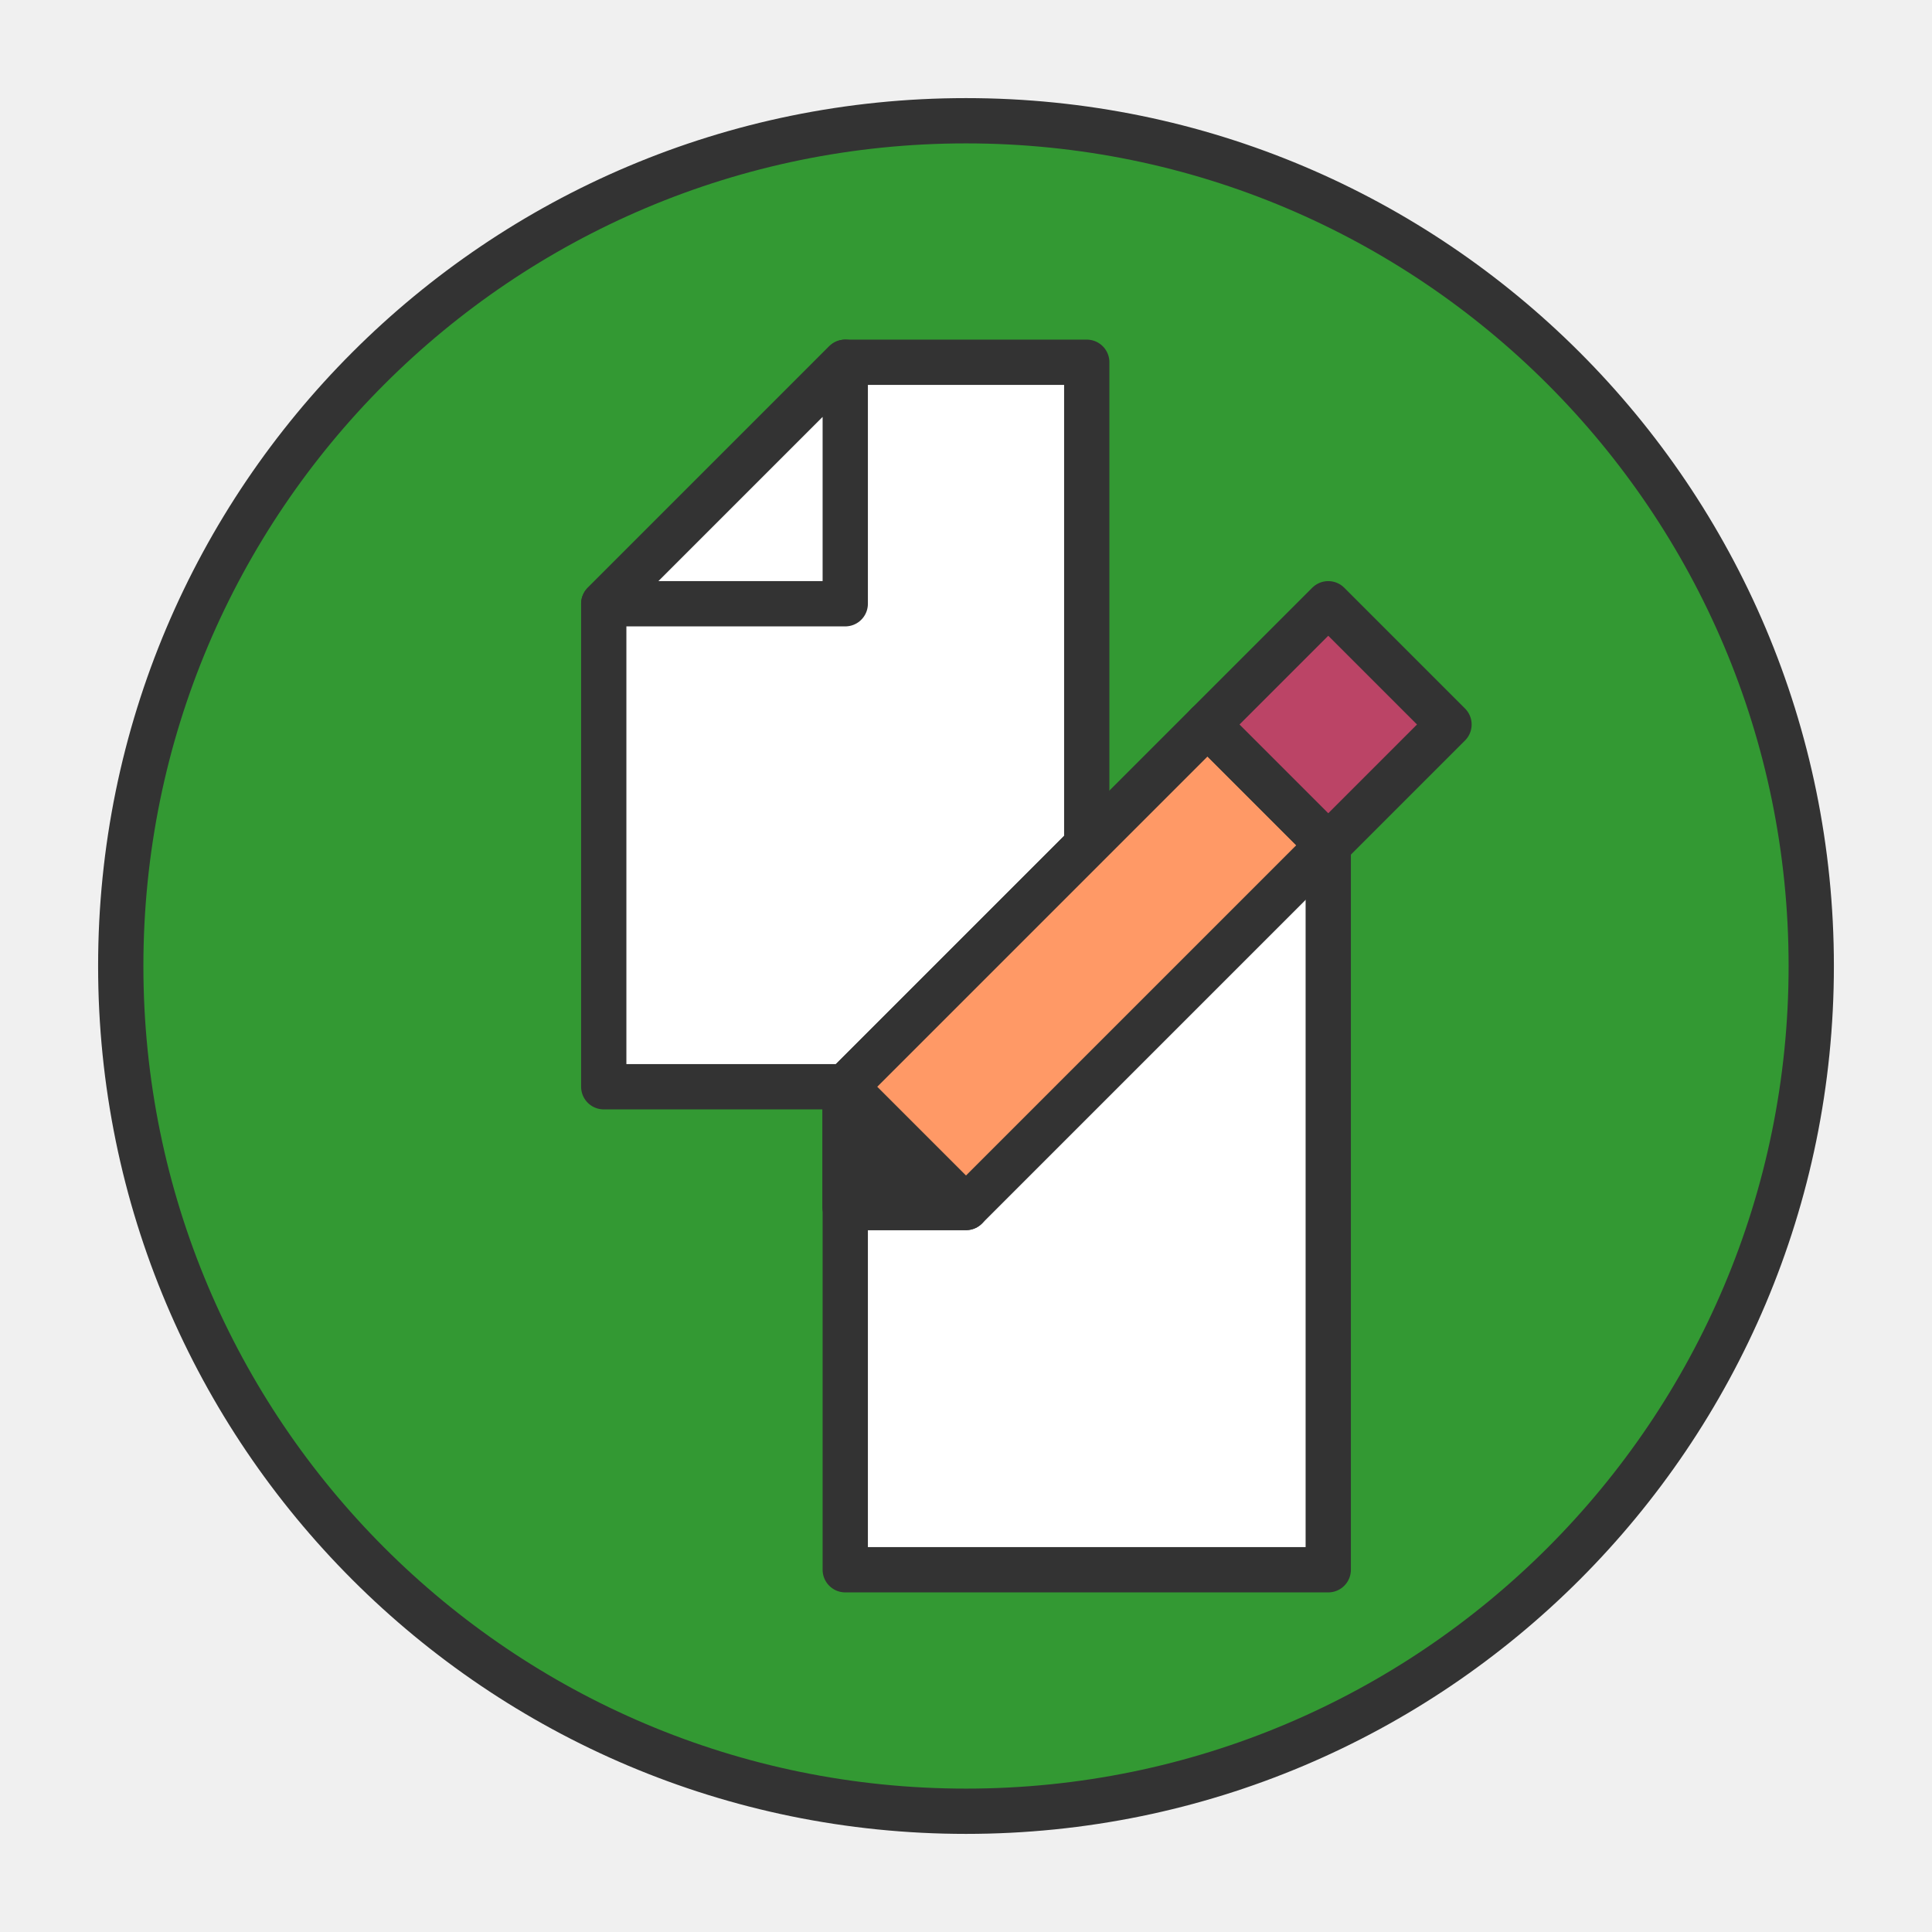
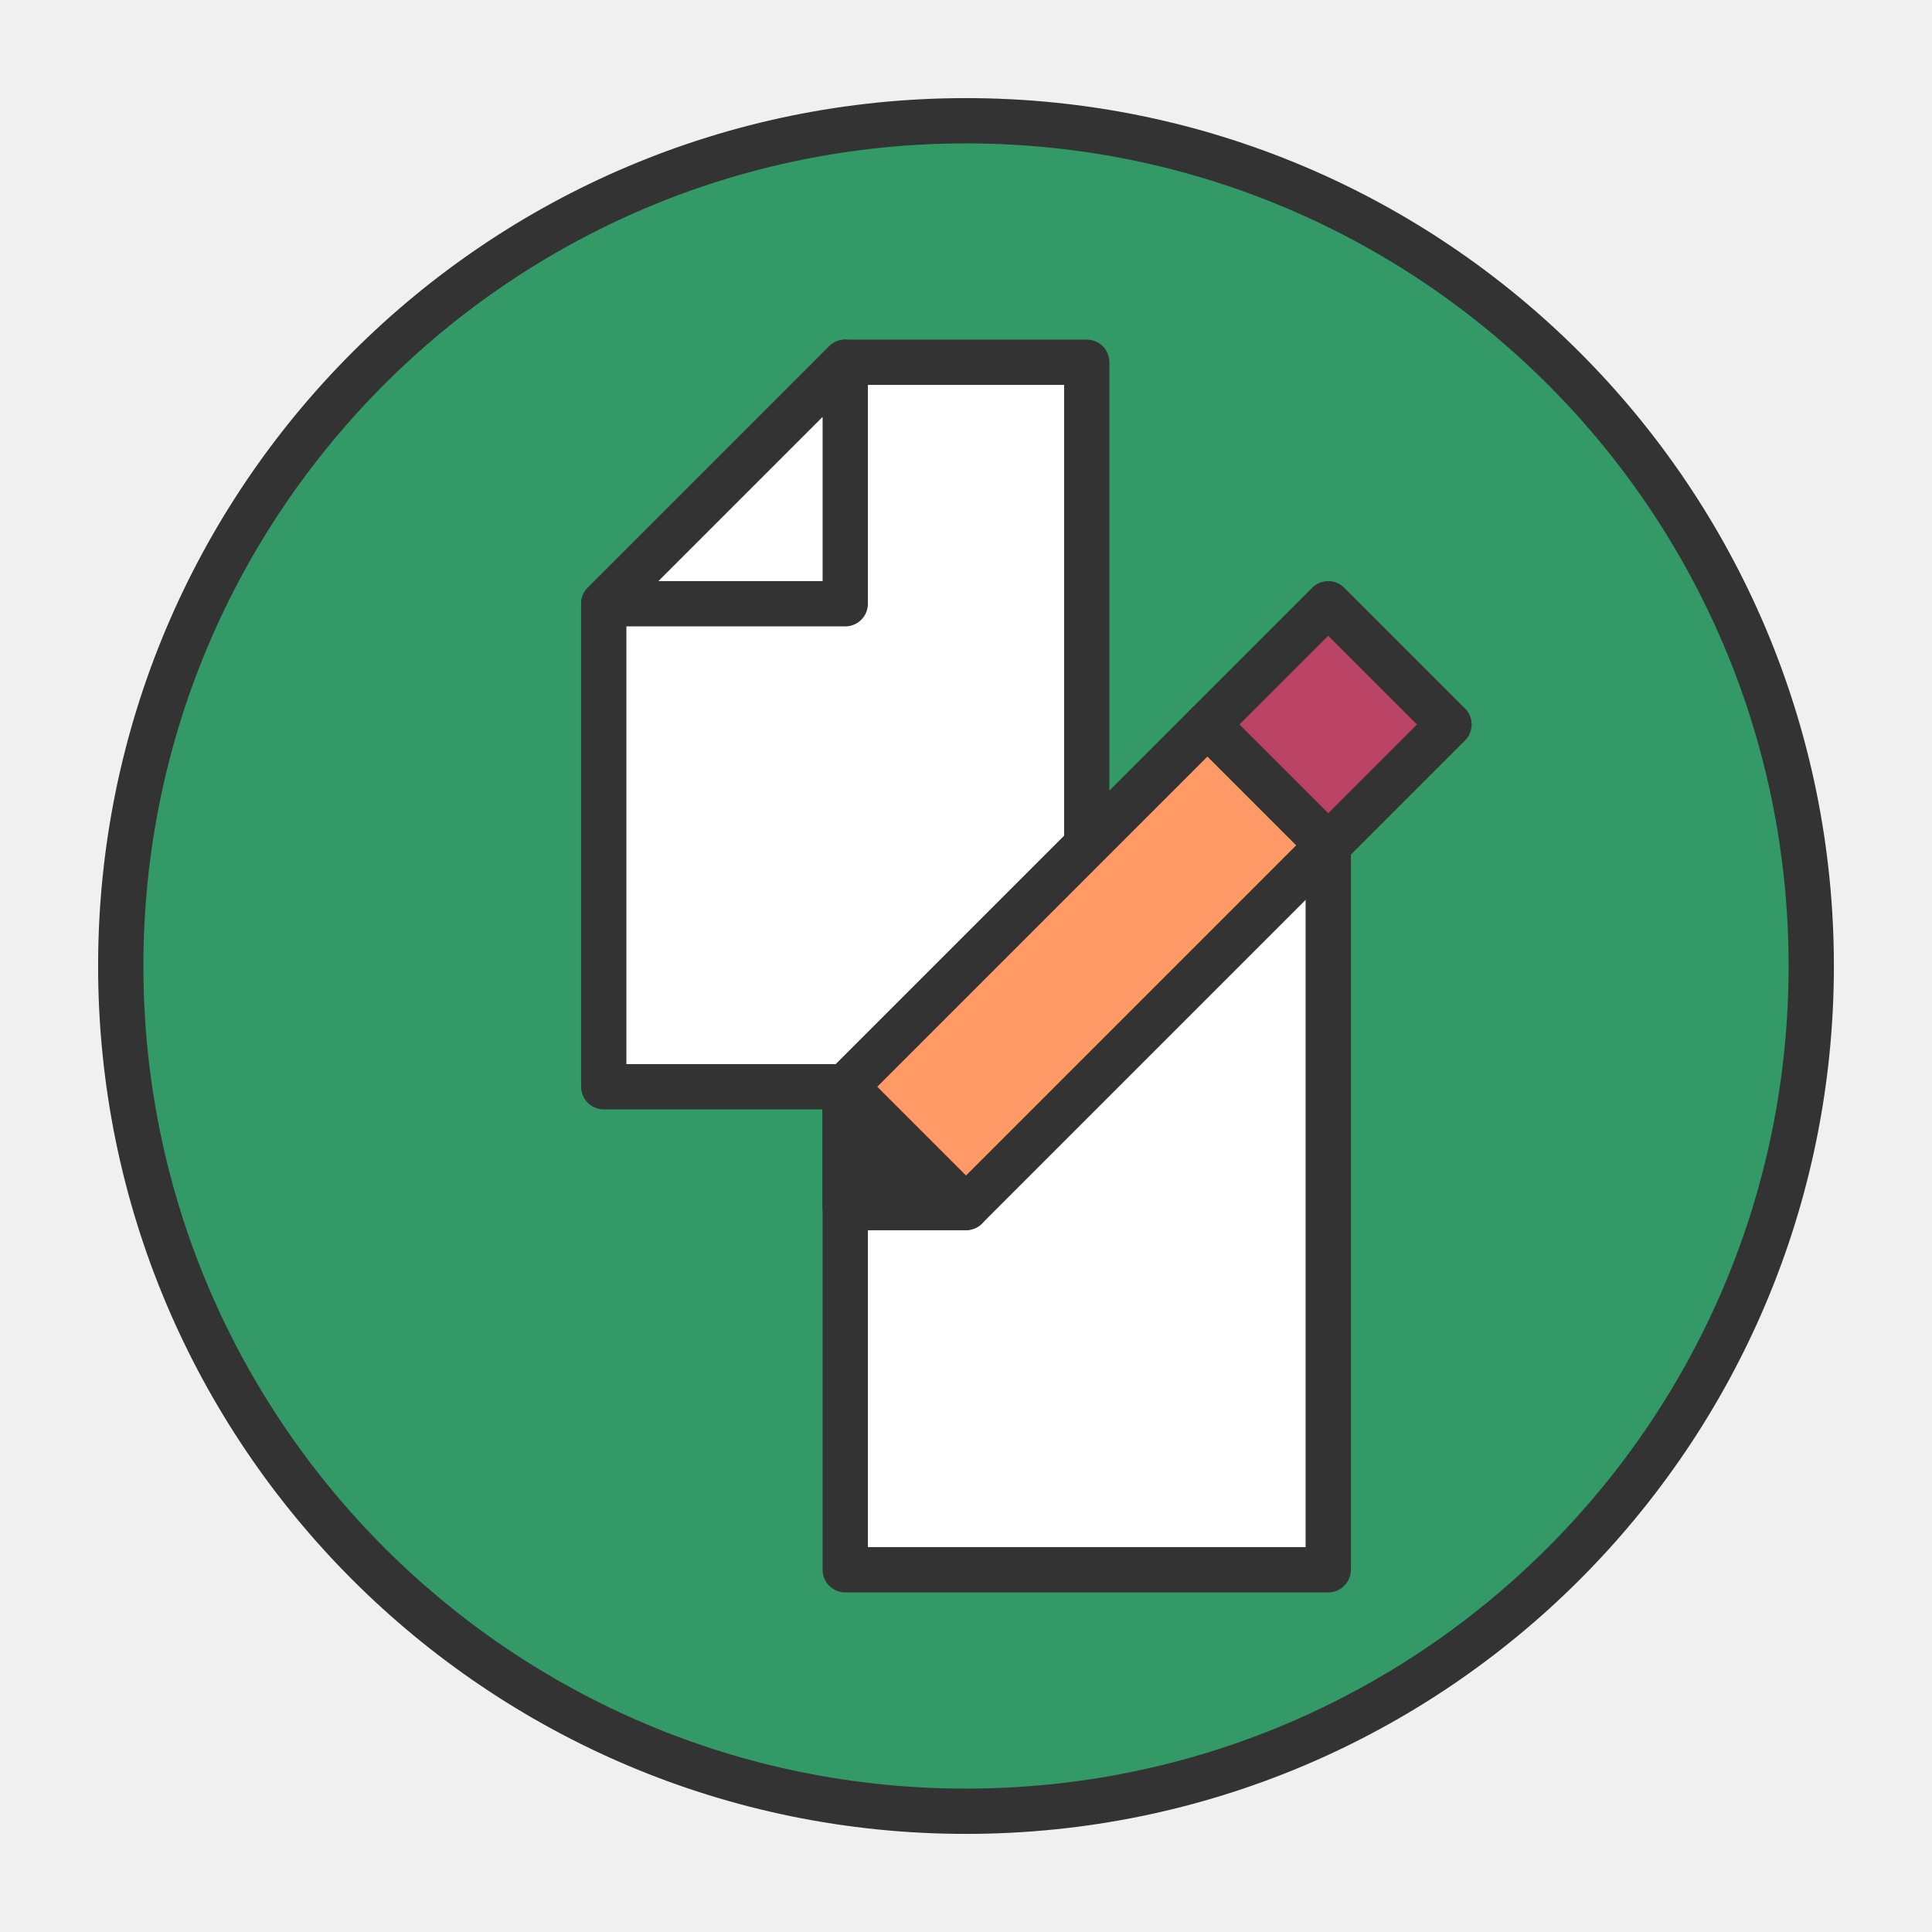
<svg xmlns="http://www.w3.org/2000/svg" viewBox="0 0 64 64">
-   <style type="text/css">
- *{stroke:#333;stroke-width:1.5;stroke-linecap:round;stroke-linejoin:round;}
- </style>
-   <circle fill="#393" cx="32" cy="32" r="28" />
-   <polygon fill="#fff" points="20,20 28,12 36,12 36,36 20,36" />
-   <polygon fill="#fff" points="28,20 28,12 20,20" />
-   <polygon fill="#fff" points="28,36 36,28 44,28 44,52 28,52" />
-   <polygon fill="#f96" points="28,36 28,40 32,40 44,28 40,24" />
-   <polygon fill="#b46" points="44,28 40,24 44,20 48,24" />
-   <polygon fill="#333" points="28,36 28,40 32,40" />
+   <g stroke="#333" stroke-width="1.5" stroke-linecap="round" stroke-linejoin="round">
+     <circle fill="#396" cx="32" cy="32" r="28" />
+     <polygon fill="#fff" points="20,20 28,12 36,12 36,36 20,36" />
+     <polygon fill="#fff" points="28,20 28,12 20,20" />
+     <polygon fill="#fff" points="28,36 36,28 44,28 44,52 28,52" />
+     <polygon fill="#f96" points="28,36 28,40 32,40 44,28 40,24" />
+     <polygon fill="#b46" points="44,28 40,24 44,20 48,24" />
+     <polygon fill="#333" points="28,36 28,40 32,40" />
+   </g>
</svg>
